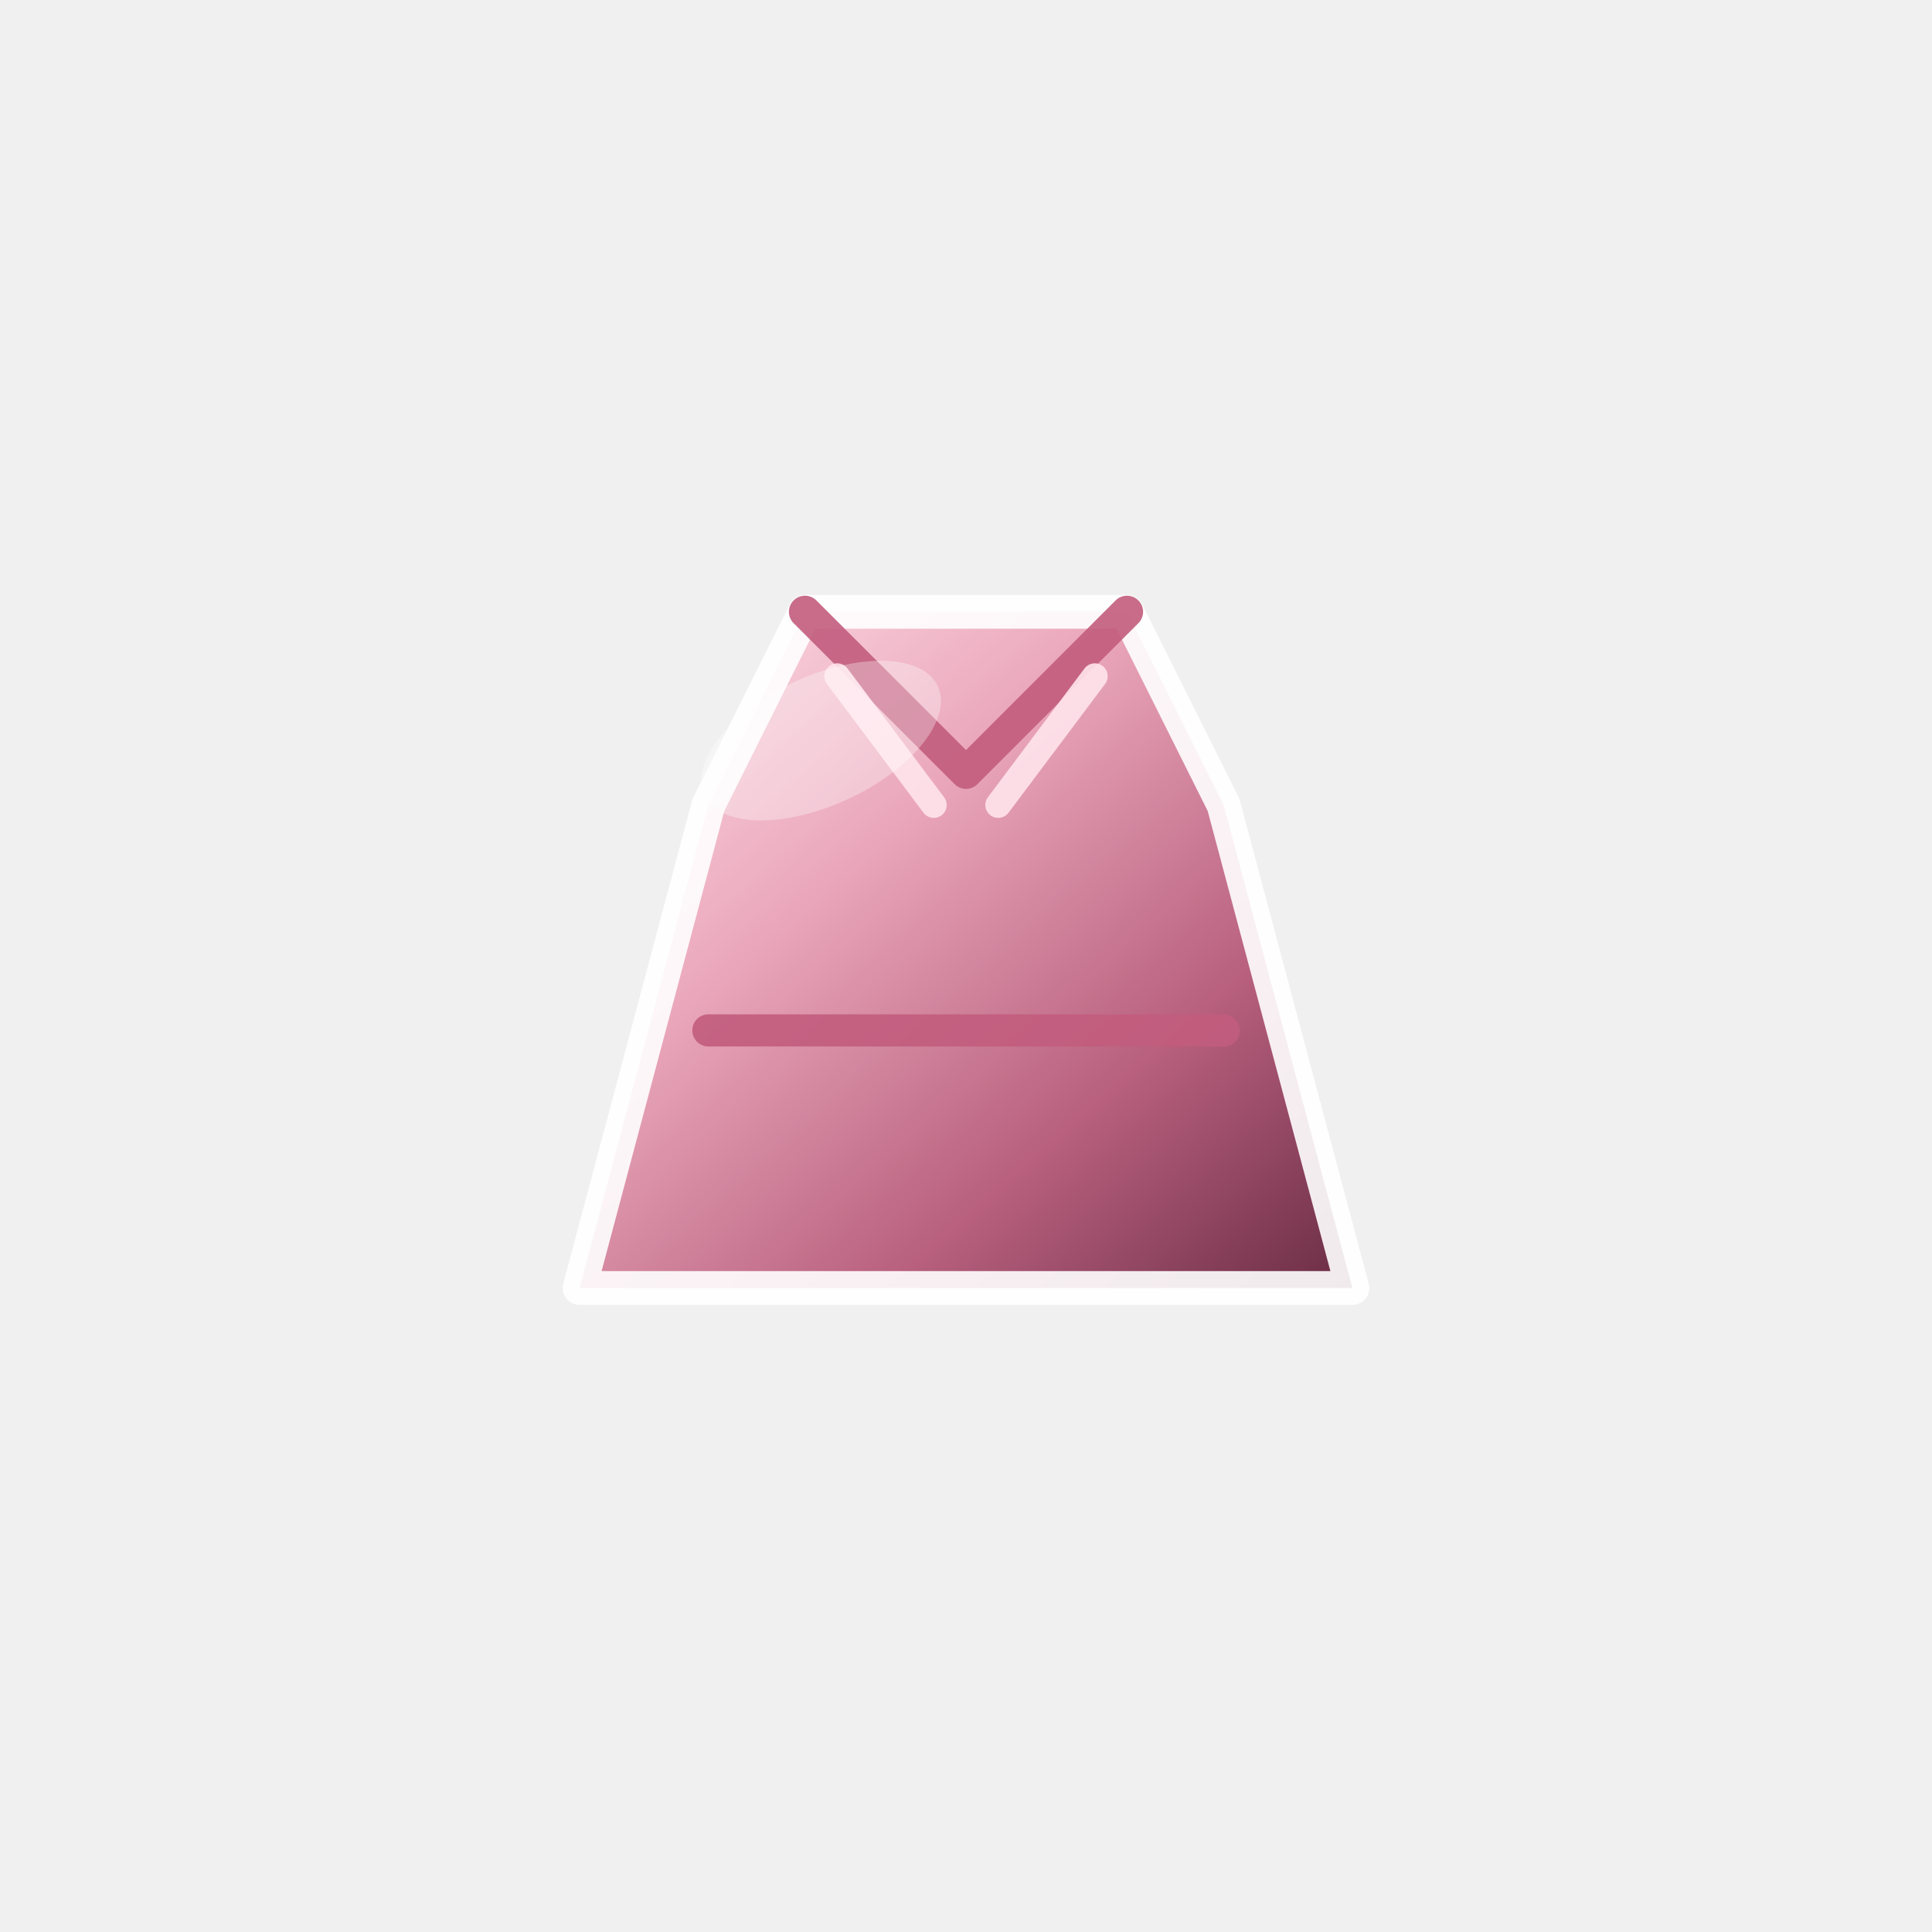
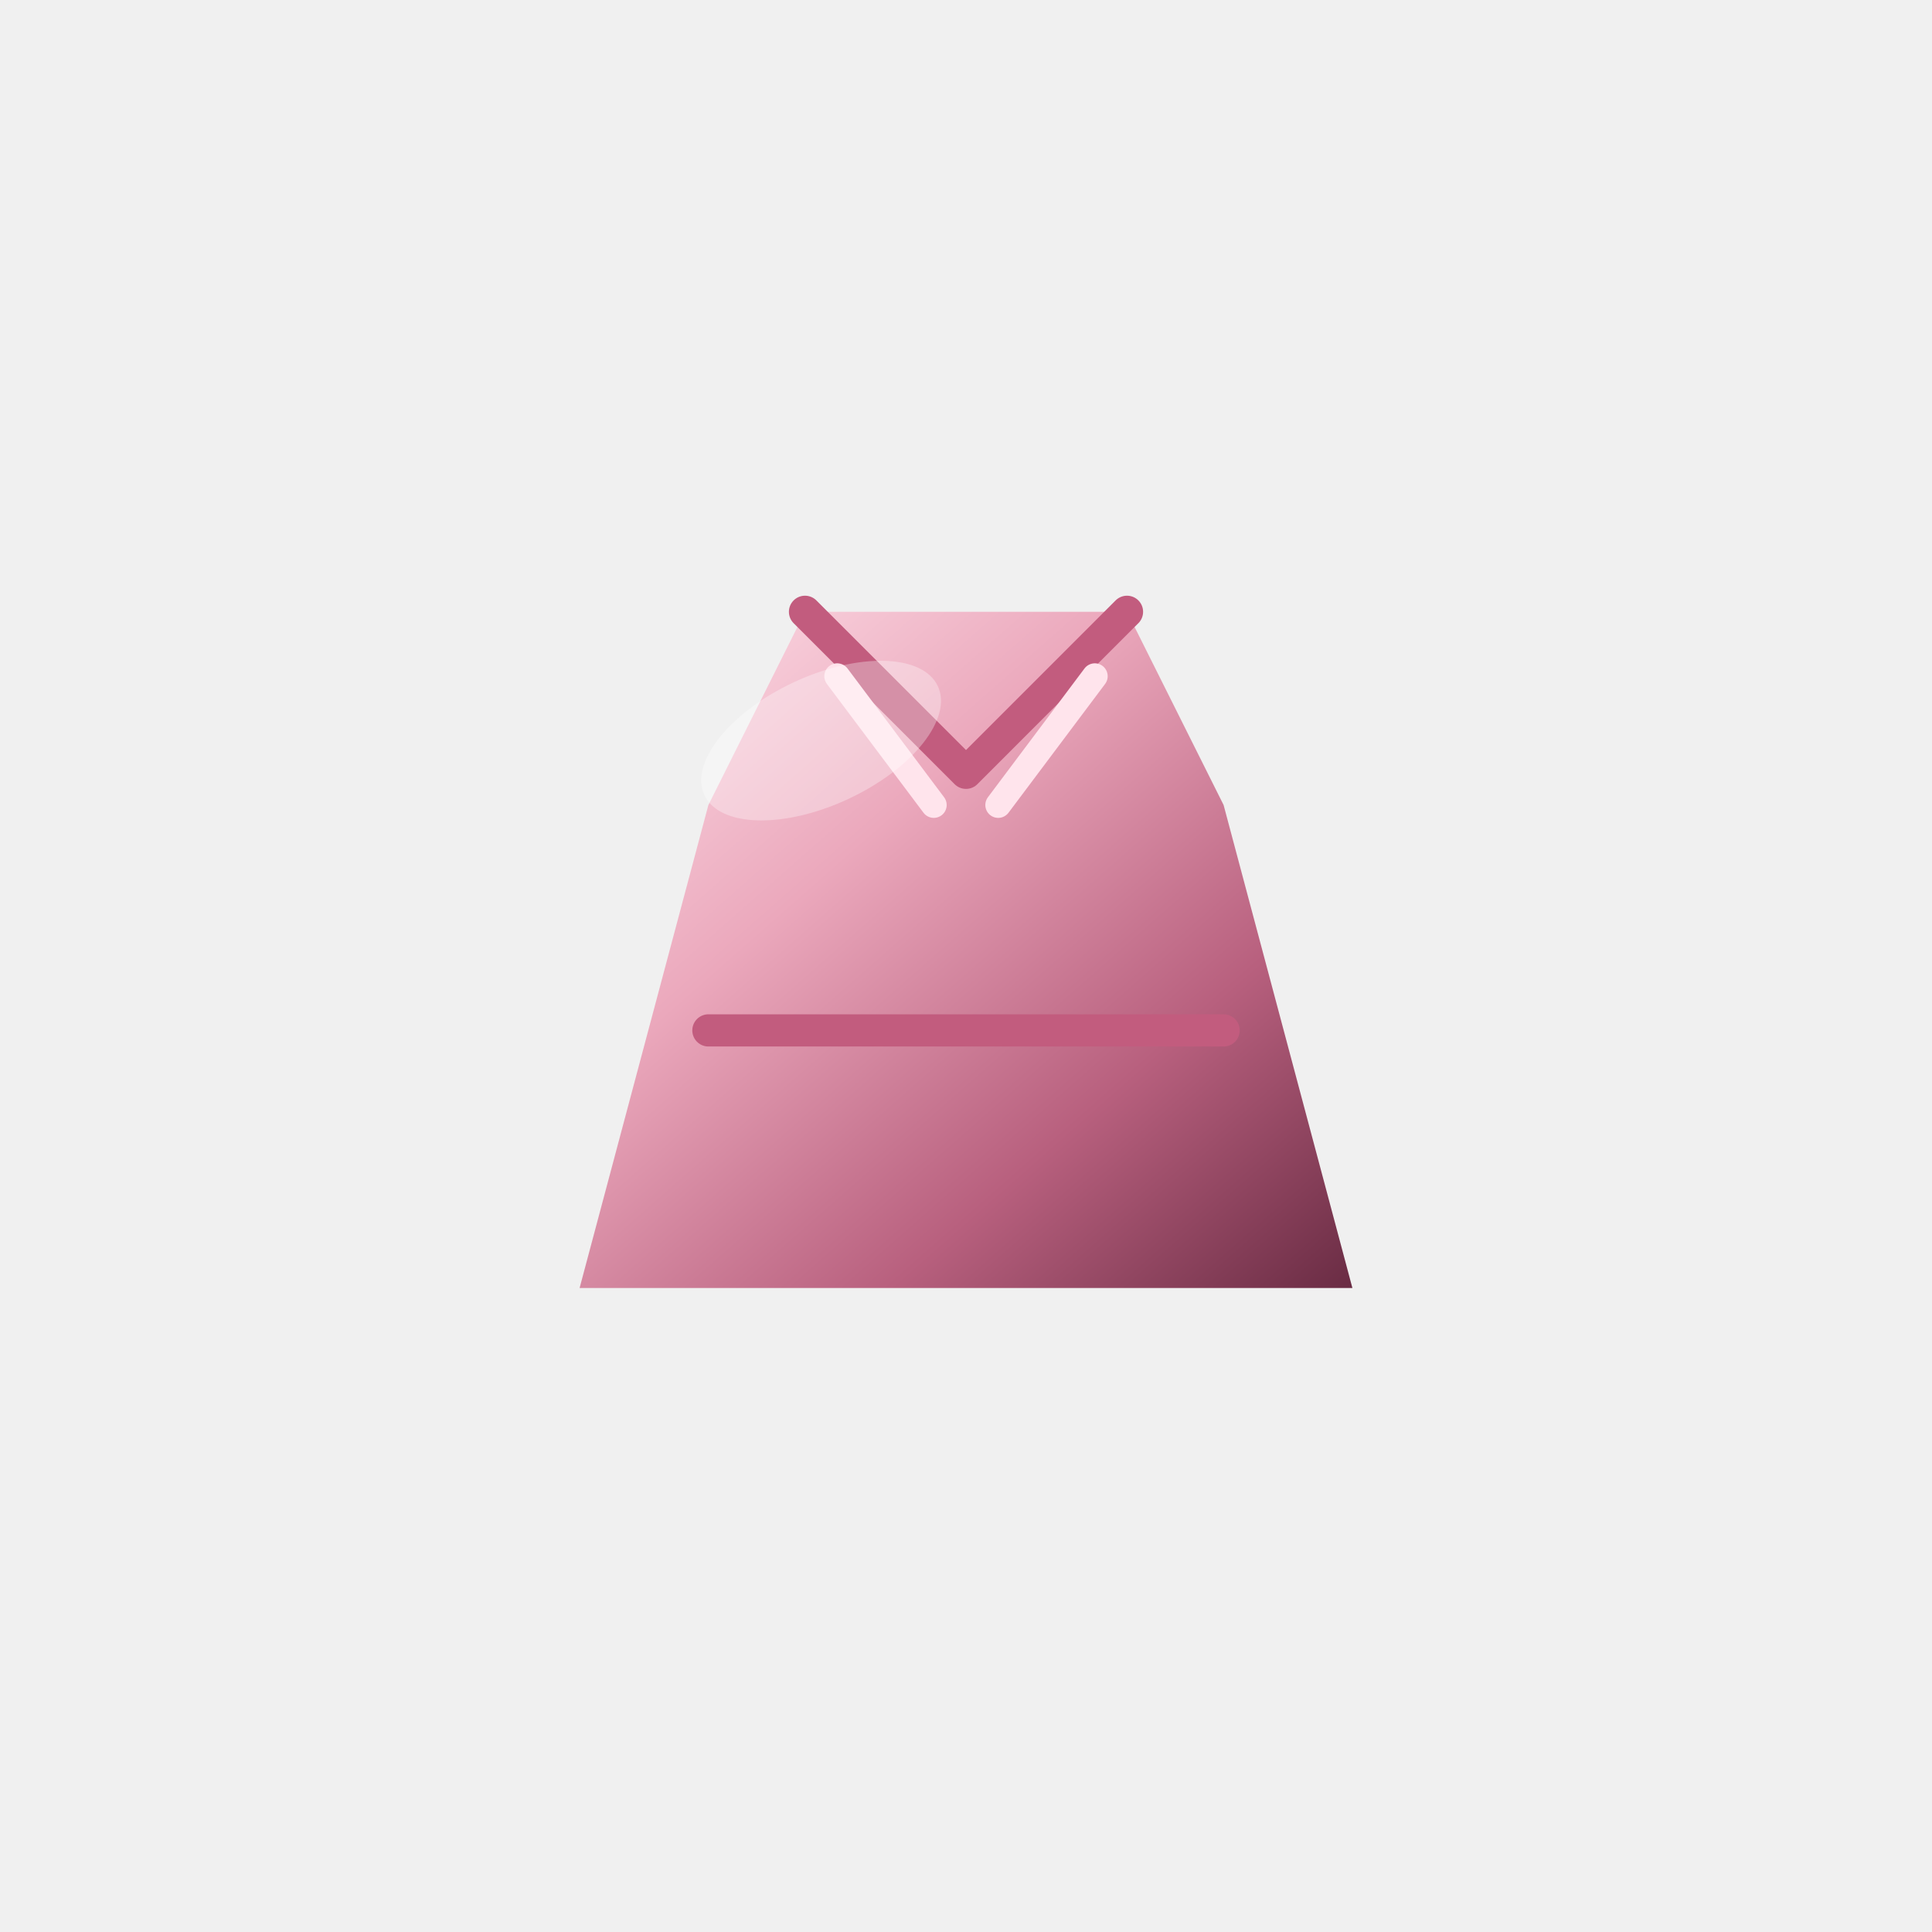
<svg xmlns="http://www.w3.org/2000/svg" width="120" height="120" viewBox="-60 -60 120 120" fill="none">
  <defs>
    <linearGradient id="fabricSilk" x1="0" y1="0" x2="1" y2="1">
      <stop stop-color="#FFE4EC" />
      <stop offset="0.35" stop-color="#EBA8BC" />
      <stop offset="0.7" stop-color="#B8607E" />
      <stop offset="1" stop-color="#6A2C44" />
    </linearGradient>
  </defs>
-   <g fill="url(#fabricSilk)" stroke="#FFFFFF" stroke-linecap="round" stroke-linejoin="round" stroke-width="2.1" stroke-opacity="0.9" id="dress">
+   <g fill="url(#fabricSilk)" stroke-linecap="round" stroke-linejoin="round" id="dress">
    <path d="M-10 -22L-16 -10L-24 20H24L16 -10L10 -22Z" />
    <path d="M-10 -22L0 -12L10 -22M-16 4h32" fill="none" stroke="#C25C7E" stroke-width="2" />
    <path d="M-8 -18L-2 -10M8 -18L2 -10" fill="none" stroke="#FFE4EC" stroke-width="1.6" />
    <ellipse cx="-9" cy="-14" rx="8" ry="4" transform="rotate(-25 -9 -14)" fill="#FFFFFF" fill-opacity="0.32" stroke="none" />
  </g>
</svg>
